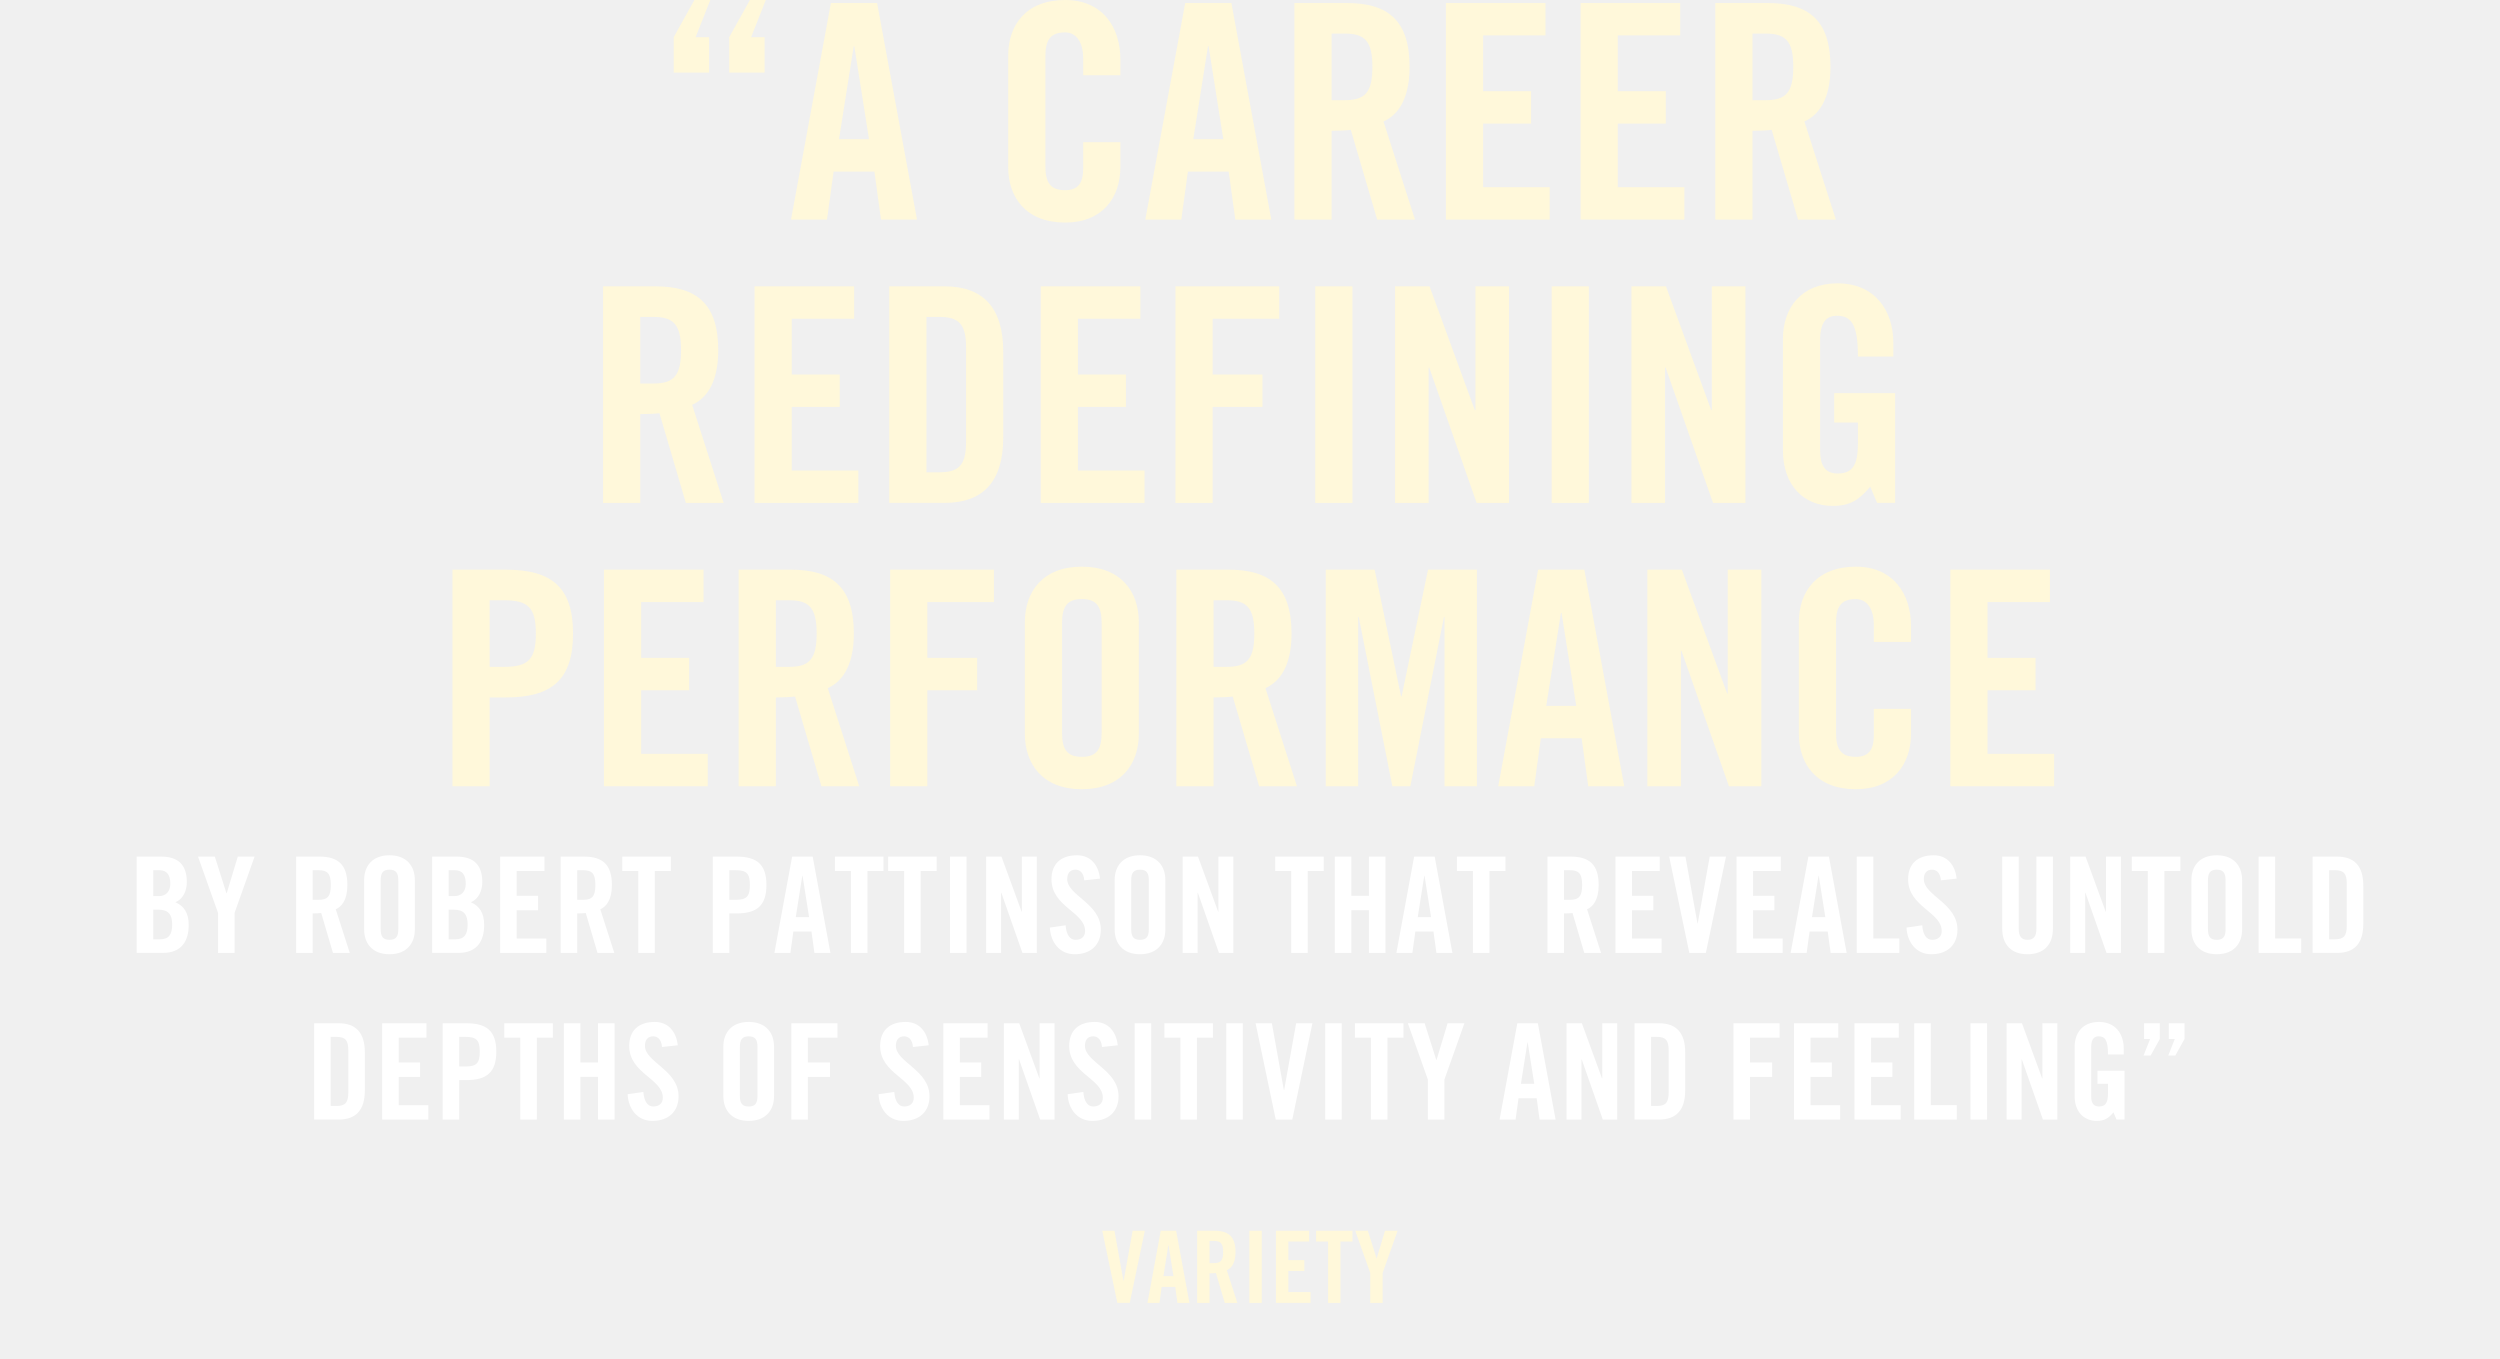
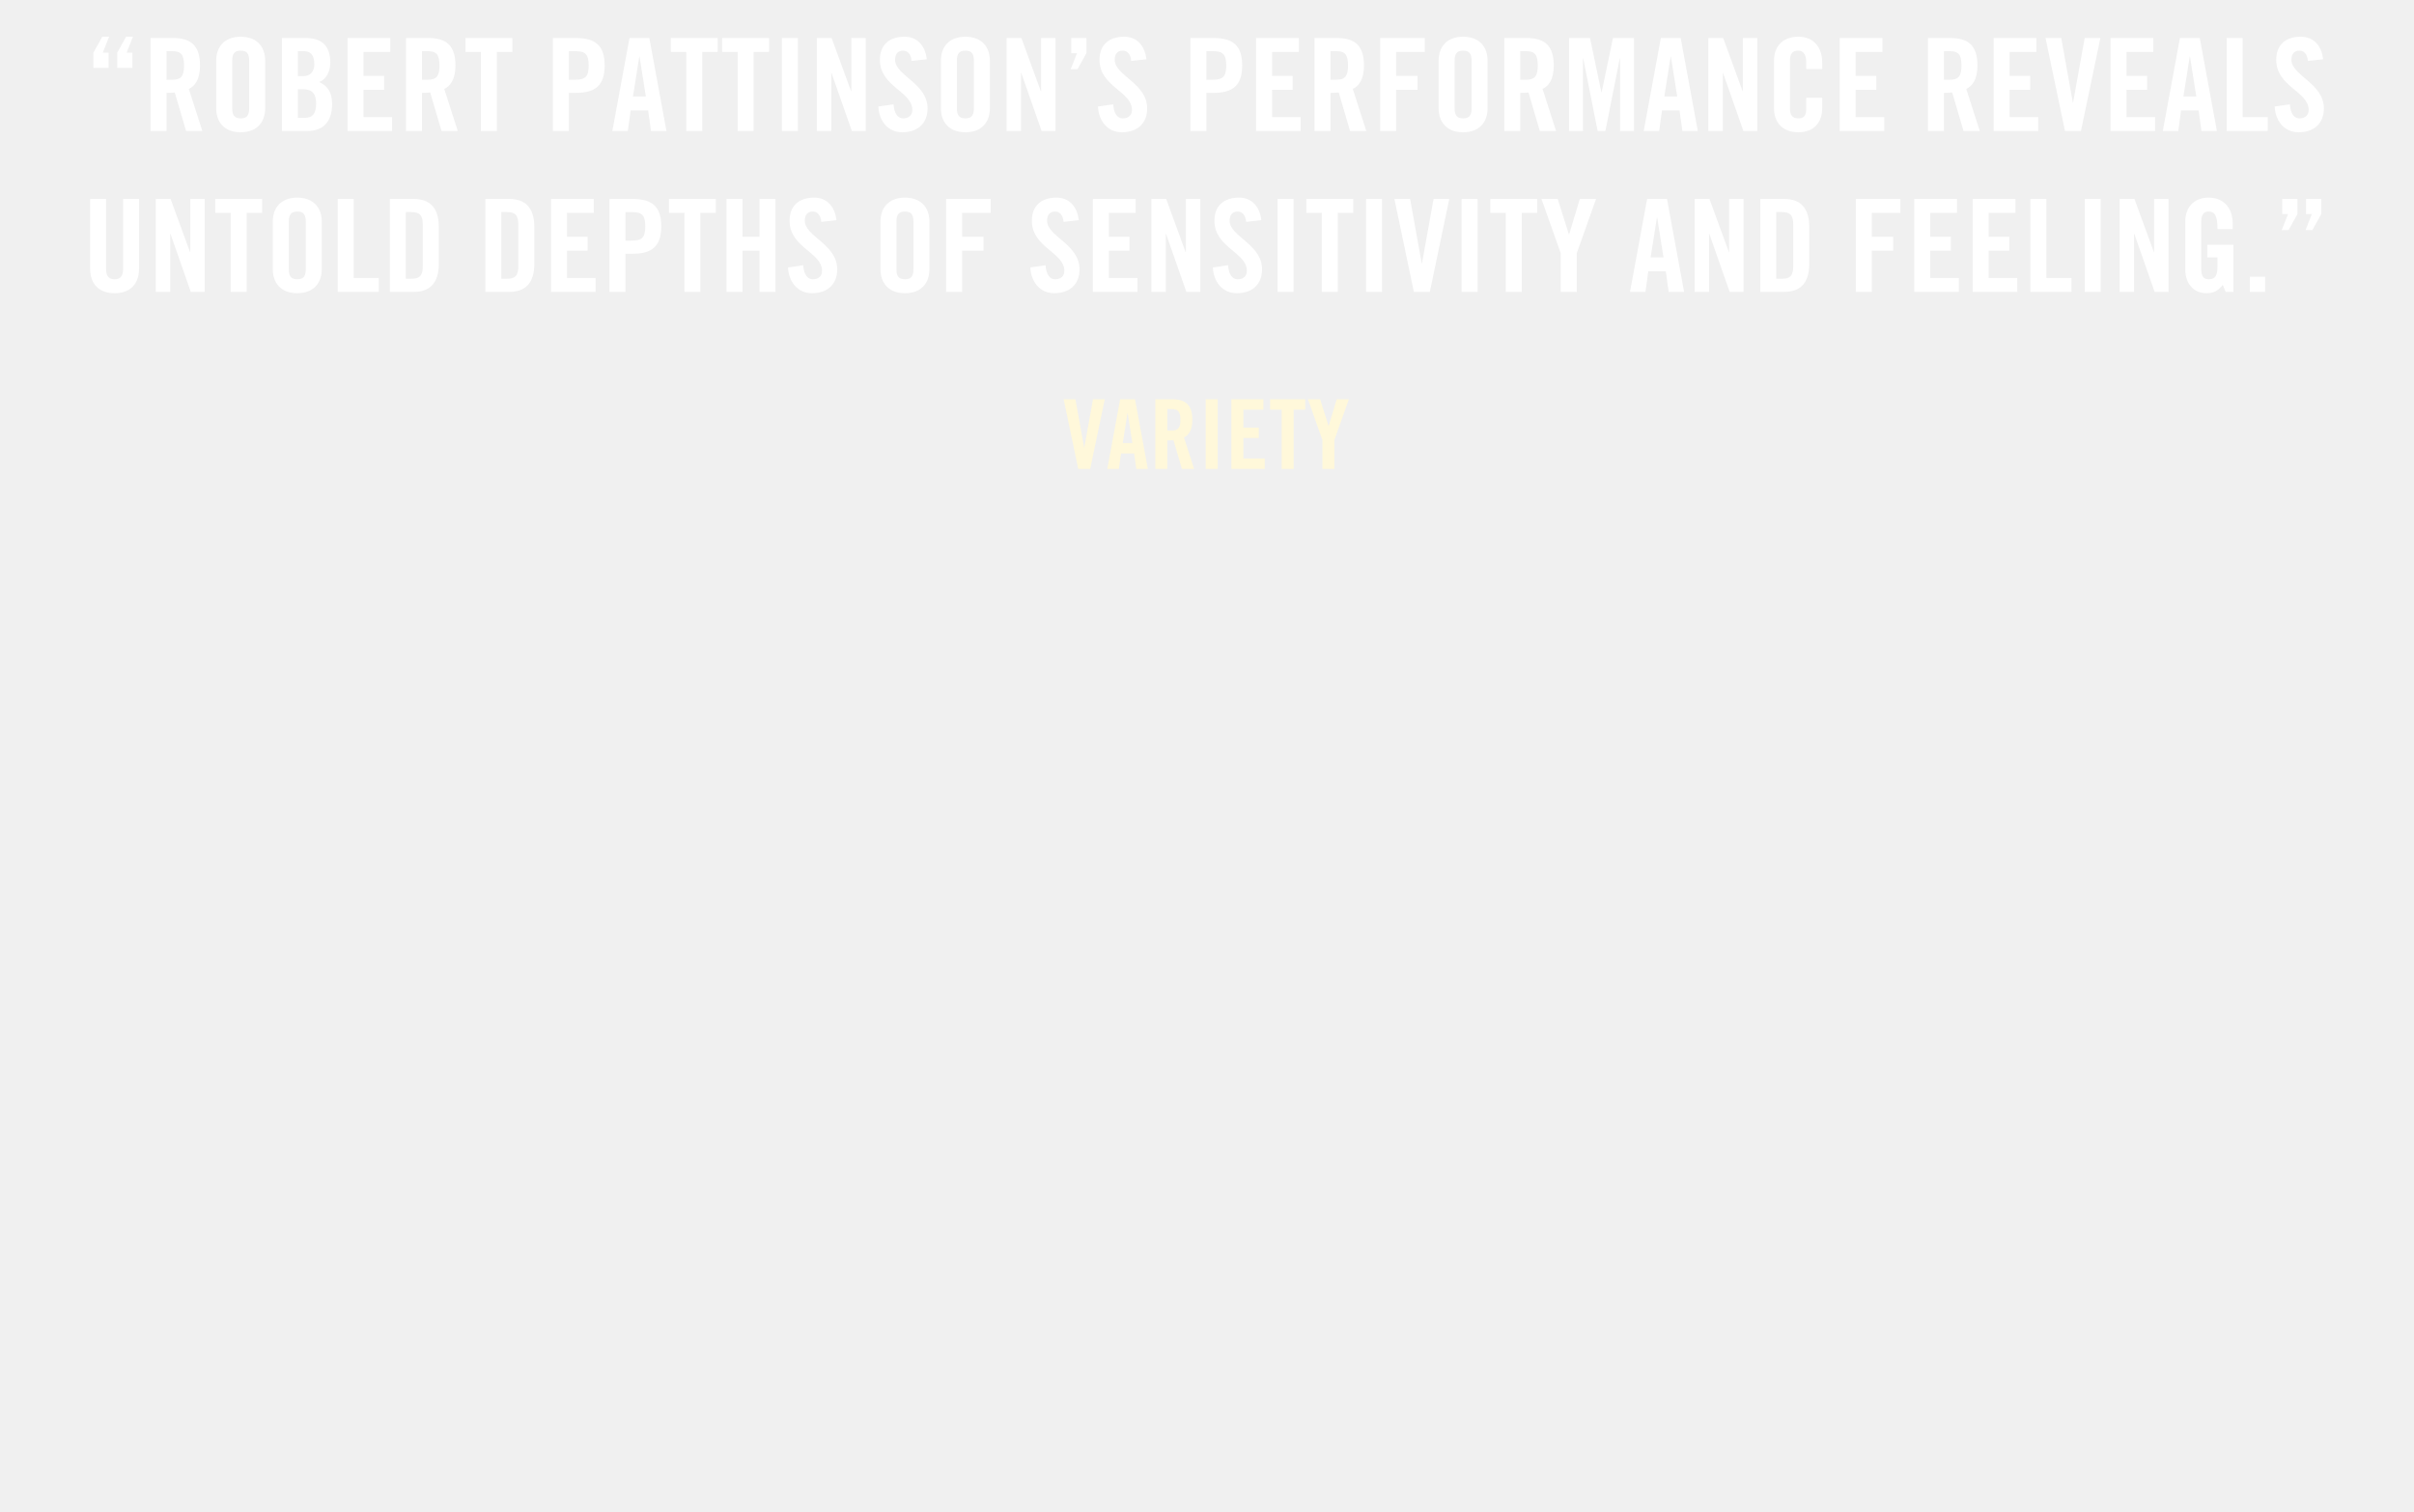
- <svg xmlns="http://www.w3.org/2000/svg" version="1.1" x="0px" y="0px" viewBox="0 0 300 163.012" style="enable-background:new 0 0 300 163.012;" xml:space="preserve">
+ <svg xmlns="http://www.w3.org/2000/svg" version="1.1" x="0px" y="0px" viewBox="0 0 300 187.812" style="enable-background:new 0 0 300 187.812;" xml:space="preserve">
  <g id="Layer_1">
    <g>
-       <path style="fill:#FFF8DA;" d="M80.845,4.463L83.329,0h1.908l-1.764,4.463h1.62v4.248h-4.248V4.463z M87.505,4.463L89.989,0h1.908    l-1.764,4.463h1.62v4.248h-4.248V4.463z" />
-       <path style="fill:#FFF8DA;" d="M99.241,26.349h-4.319L99.709,0.36h5.543l4.787,25.989h-4.319l-0.792-5.759h-4.895L99.241,26.349z     M100.681,16.702h3.6l-1.764-11.158h-0.072L100.681,16.702z" />
-       <path style="fill:#FFF8DA;" d="M129.983,9.035V7.019c0-2.196-1.008-3.131-2.16-3.131c-1.8,0-2.376,0.936-2.376,2.879v13.174    c0,1.944,0.576,2.88,2.376,2.88c1.62,0,2.16-0.936,2.16-2.628v-3.131h4.463v2.987c0,3.672-2.16,6.659-6.623,6.659    c-4.68,0-6.839-2.987-6.839-6.659V6.659c0-3.671,2.16-6.659,6.839-6.659c4.463,0,6.623,3.24,6.623,7.127v1.908H129.983z" />
-       <path style="fill:#FFF8DA;" d="M141.756,26.349h-4.319l4.787-25.989h5.543l4.788,25.989h-4.32l-0.792-5.759h-4.895L141.756,26.349    z M143.196,16.702h3.599l-1.764-11.158h-0.072L143.196,16.702z" />
-       <path style="fill:#FFF8DA;" d="M159.791,26.349h-4.463V0.36h6.263c5.003,0,7.559,2.124,7.559,7.667    c0,4.176-1.62,5.867-3.131,6.551l3.779,11.771h-4.536l-3.167-10.763c-0.576,0.072-1.512,0.108-2.304,0.108V26.349z     M159.791,12.022h1.584c2.412,0,3.312-0.9,3.312-3.996s-0.9-3.996-3.312-3.996h-1.584V12.022z" />
-       <path style="fill:#FFF8DA;" d="M173.508,26.349V0.36h11.951v3.888h-7.487v6.695h5.759v3.888h-5.759v7.631h7.991v3.888H173.508z" />
-       <path style="fill:#FFF8DA;" d="M189.671,26.349V0.36h11.951v3.888h-7.487v6.695h5.759v3.888h-5.759v7.631h7.991v3.888H189.671z" />
-       <path style="fill:#FFF8DA;" d="M210.298,26.349h-4.463V0.36h6.263c5.003,0,7.559,2.124,7.559,7.667    c0,4.176-1.62,5.867-3.131,6.551l3.779,11.771h-4.536l-3.167-10.763c-0.576,0.072-1.512,0.108-2.304,0.108V26.349z     M210.298,12.022h1.584c2.412,0,3.312-0.9,3.312-3.996s-0.9-3.996-3.312-3.996h-1.584V12.022z" />
-       <path style="fill:#FFF8DA;" d="M76.83,60.349h-4.463V34.36h6.263c5.003,0,7.559,2.124,7.559,7.667c0,4.176-1.62,5.867-3.131,6.551    l3.779,11.771h-4.535l-3.168-10.763c-0.576,0.072-1.512,0.108-2.304,0.108V60.349z M76.83,46.022h1.584    c2.412,0,3.312-0.9,3.312-3.996s-0.9-3.996-3.312-3.996H76.83V46.022z" />
-       <path style="fill:#FFF8DA;" d="M90.547,60.349V34.36h11.951v3.888H95.01v6.695h5.759v3.888H95.01v7.631h7.991v3.888H90.547z" />
-       <path style="fill:#FFF8DA;" d="M106.71,34.36h6.623c4.607,0,7.055,2.52,7.055,7.847v10.294c0,5.328-2.448,7.847-7.055,7.847    h-6.623V34.36z M111.174,56.677h1.548c2.376,0,3.204-0.9,3.204-3.636V41.667c0-2.736-0.828-3.636-3.204-3.636h-1.548V56.677z" />
-       <path style="fill:#FFF8DA;" d="M124.89,60.349V34.36h11.951v3.888h-7.487v6.695h5.759v3.888h-5.759v7.631h7.991v3.888H124.89z" />
-       <path style="fill:#FFF8DA;" d="M141.054,60.349V34.36h12.455v3.888h-7.991v6.695h5.976v3.888h-5.976v11.519H141.054z" />
-       <path style="fill:#FFF8DA;" d="M157.829,60.349V34.36h4.463v25.989H157.829z" />
-       <path style="fill:#FFF8DA;" d="M167.405,60.349V34.36h4.14l5.435,14.866h0.072V34.36h4.031v25.989h-3.887l-5.688-16.234h-0.072    v16.234H167.405z" />
-       <path style="fill:#FFF8DA;" d="M186.197,60.349V34.36h4.463v25.989H186.197z" />
-       <path style="fill:#FFF8DA;" d="M195.773,60.349V34.36h4.14l5.435,14.866h0.072V34.36h4.031v25.989h-3.887l-5.688-16.234h-0.072    v16.234H195.773z" />
-       <path style="fill:#FFF8DA;" d="M220.108,47.174h7.307v13.174h-2.16l-0.828-1.944c-1.332,1.584-2.412,2.304-4.5,2.304    c-3.527,0-5.975-2.52-5.975-6.659v-13.39c0-3.671,2.16-6.659,6.551-6.659c4.463,0,6.695,3.24,6.695,7.127v1.656h-4.248    c0-3.887-0.792-4.895-2.556-4.895c-1.08,0-1.98,0.647-1.98,2.843v13.354c0,1.656,0.54,2.736,2.088,2.736    c1.8,0,2.448-1.008,2.448-3.6v-2.52h-2.844V47.174z" />
-       <path style="fill:#FFF8DA;" d="M54.295,94.349V68.36h6.407c5.507,0,8.063,2.124,8.063,7.667s-2.556,7.667-8.063,7.667h-1.944    v10.655H54.295z M58.759,80.022h1.728c2.916,0,3.815-0.9,3.815-3.996s-0.9-3.996-3.815-3.996h-1.728V80.022z" />
-       <path style="fill:#FFF8DA;" d="M72.475,94.349V68.36h11.951v3.888h-7.487v6.695h5.759v3.888h-5.759v7.631h7.991v3.888H72.475z" />
-       <path style="fill:#FFF8DA;" d="M93.102,94.349h-4.463V68.36h6.263c5.003,0,7.559,2.124,7.559,7.667    c0,4.176-1.62,5.867-3.131,6.551l3.779,11.771h-4.535l-3.168-10.763c-0.576,0.072-1.512,0.108-2.304,0.108V94.349z M93.102,80.022    h1.584c2.412,0,3.312-0.9,3.312-3.996s-0.9-3.996-3.312-3.996h-1.584V80.022z" />
-       <path style="fill:#FFF8DA;" d="M106.819,94.349V68.36h12.455v3.888h-7.991v6.695h5.976v3.888h-5.976v11.519H106.819z" />
-       <path style="fill:#FFF8DA;" d="M122.982,74.659c0-3.671,2.16-6.659,6.839-6.659c4.679,0,6.839,2.988,6.839,6.659v13.39    c0,3.672-2.16,6.659-6.839,6.659c-4.68,0-6.839-2.987-6.839-6.659V74.659z M127.446,87.941c0,1.944,0.576,2.88,2.376,2.88    s2.375-0.936,2.375-2.88V74.767c0-1.944-0.576-2.879-2.375-2.879s-2.376,0.936-2.376,2.879V87.941z" />
-       <path style="fill:#FFF8DA;" d="M145.625,94.349h-4.463V68.36h6.263c5.003,0,7.559,2.124,7.559,7.667    c0,4.176-1.62,5.867-3.131,6.551l3.779,11.771h-4.535l-3.168-10.763c-0.576,0.072-1.512,0.108-2.304,0.108V94.349z     M145.625,80.022h1.584c2.412,0,3.312-0.9,3.312-3.996s-0.9-3.996-3.312-3.996h-1.584V80.022z" />
-       <path style="fill:#FFF8DA;" d="M177.232,68.36v25.989h-3.887V74.047h-0.072l-4.031,20.301h-2.16l-4.032-20.301h-0.072v20.301    h-3.888V68.36h5.867l3.168,15.19h0.072l3.167-15.19H177.232z" />
-       <path style="fill:#FFF8DA;" d="M184.109,94.349h-4.319l4.787-25.989h5.543l4.787,25.989h-4.319l-0.792-5.759h-4.895    L184.109,94.349z M185.549,84.702h3.6l-1.764-11.158h-0.072L185.549,84.702z" />
-       <path style="fill:#FFF8DA;" d="M197.681,94.349V68.36h4.14l5.435,14.866h0.072V68.36h4.031v25.989h-3.887l-5.688-16.234h-0.072    v16.234H197.681z" />
-       <path style="fill:#FFF8DA;" d="M224.86,77.035v-2.016c0-2.196-1.008-3.131-2.16-3.131c-1.8,0-2.376,0.936-2.376,2.879v13.174    c0,1.944,0.576,2.88,2.376,2.88c1.62,0,2.16-0.936,2.16-2.628v-3.131h4.463v2.987c0,3.672-2.16,6.659-6.623,6.659    c-4.68,0-6.839-2.987-6.839-6.659v-13.39c0-3.671,2.16-6.659,6.839-6.659c4.463,0,6.623,3.24,6.623,7.127v1.908H224.86z" />
-       <path style="fill:#FFF8DA;" d="M234.041,94.349V68.36h11.951v3.888h-7.487v6.695h5.759v3.888h-5.759v7.631h7.991v3.888H234.041z" />
-       <path style="fill:#FFFFFF;" d="M16.403,102.792h2.945c2.129,0,3.073,1.088,3.073,3.057c0,0.993-0.417,2.033-1.377,2.417    c1.009,0.448,1.601,1.249,1.601,2.737c0,1.905-0.849,3.345-3.105,3.345h-3.137V102.792z M18.388,107.53h0.72    c0.752,0,1.329-0.512,1.329-1.473c0-1.072-0.417-1.632-1.297-1.632h-0.752V107.53z M18.388,112.716h0.832    c1.057,0,1.441-0.608,1.441-1.776c0-1.185-0.448-1.777-1.633-1.777h-0.64V112.716z" />
-       <path style="fill:#FFFFFF;" d="M28.149,114.349h-1.985v-4.802l-2.401-6.755h2.017l1.393,4.402h0.032l1.329-4.402h2.017    l-2.401,6.755V114.349z" />
-       <path style="fill:#FFFFFF;" d="M37.523,114.349h-1.985v-11.557h2.785c2.225,0,3.361,0.944,3.361,3.409    c0,1.857-0.72,2.609-1.393,2.914l1.681,5.234h-2.017l-1.409-4.786c-0.256,0.032-0.672,0.048-1.024,0.048V114.349z M37.523,107.978    h0.704c1.072,0,1.473-0.4,1.473-1.777c0-1.376-0.4-1.776-1.473-1.776h-0.704V107.978z" />
-       <path style="fill:#FFFFFF;" d="M43.698,105.593c0-1.633,0.96-2.961,3.041-2.961c2.081,0,3.042,1.329,3.042,2.961v5.954    c0,1.633-0.96,2.961-3.042,2.961c-2.081,0-3.041-1.329-3.041-2.961V105.593z M45.683,111.5c0,0.864,0.256,1.28,1.056,1.28    s1.057-0.416,1.057-1.28v-5.858c0-0.864-0.256-1.281-1.057-1.281s-1.056,0.417-1.056,1.281V111.5z" />
-       <path style="fill:#FFFFFF;" d="M51.858,102.792h2.945c2.129,0,3.073,1.088,3.073,3.057c0,0.993-0.417,2.033-1.377,2.417    c1.009,0.448,1.601,1.249,1.601,2.737c0,1.905-0.849,3.345-3.105,3.345h-3.137V102.792z M53.843,107.53h0.72    c0.752,0,1.329-0.512,1.329-1.473c0-1.072-0.417-1.632-1.297-1.632h-0.752V107.53z M53.843,112.716h0.832    c1.057,0,1.441-0.608,1.441-1.776c0-1.185-0.448-1.777-1.633-1.777h-0.64V112.716z" />
-       <path style="fill:#FFFFFF;" d="M60.018,114.349v-11.557h5.314v1.729h-3.329v2.978h2.561v1.729h-2.561v3.394h3.553v1.729H60.018z" />
-       <path style="fill:#FFFFFF;" d="M69.267,114.349h-1.985v-11.557h2.785c2.225,0,3.361,0.944,3.361,3.409    c0,1.857-0.72,2.609-1.393,2.914l1.681,5.234h-2.017l-1.408-4.786c-0.256,0.032-0.672,0.048-1.024,0.048V114.349z M69.267,107.978    h0.704c1.072,0,1.473-0.4,1.473-1.777c0-1.376-0.4-1.776-1.473-1.776h-0.704V107.978z" />
-       <path style="fill:#FFFFFF;" d="M76.594,104.521h-1.921v-1.729H80.5v1.729h-1.921v9.828h-1.985V104.521z" />
-       <path style="fill:#FFFFFF;" d="M85.537,114.349v-11.557h2.849c2.449,0,3.585,0.944,3.585,3.409c0,2.465-1.137,3.41-3.585,3.41    h-0.864v4.738H85.537z M87.522,107.978h0.768c1.297,0,1.697-0.4,1.697-1.777c0-1.376-0.4-1.776-1.697-1.776h-0.768V107.978z" />
-       <path style="fill:#FFFFFF;" d="M94.849,114.349h-1.921l2.129-11.557h2.465l2.129,11.557h-1.921l-0.352-2.561h-2.177    L94.849,114.349z M95.49,110.059h1.601l-0.784-4.962h-0.032L95.49,110.059z" />
-       <path style="fill:#FFFFFF;" d="M102.113,104.521h-1.921v-1.729h5.827v1.729h-1.921v9.828h-1.985V104.521z" />
-       <path style="fill:#FFFFFF;" d="M108.497,104.521h-1.921v-1.729h5.827v1.729h-1.921v9.828h-1.985V104.521z" />
-       <path style="fill:#FFFFFF;" d="M114,114.349v-11.557h1.985v11.557H114z" />
-       <path style="fill:#FFFFFF;" d="M118.336,114.349v-11.557h1.841l2.417,6.611h0.032v-6.611h1.793v11.557h-1.729l-2.529-7.219h-0.032    v7.219H118.336z" />
-       <path style="fill:#FFFFFF;" d="M130.114,105.641c-0.08-0.992-0.608-1.281-1.056-1.281c-0.64,0-0.993,0.417-0.993,1.137    c0,1.969,4.034,2.913,4.034,6.05c0,1.905-1.28,2.961-3.137,2.961c-1.841,0-2.897-1.473-2.977-3.201l1.889-0.272    c0.08,1.168,0.544,1.745,1.185,1.745c0.688,0,1.152-0.368,1.152-1.056c0-2.289-4.034-2.897-4.034-6.21    c0-1.841,1.121-2.881,3.073-2.881c1.617,0,2.577,1.168,2.753,2.801L130.114,105.641z" />
-       <path style="fill:#FFFFFF;" d="M133.76,105.593c0-1.633,0.96-2.961,3.041-2.961c2.081,0,3.042,1.329,3.042,2.961v5.954    c0,1.633-0.96,2.961-3.042,2.961c-2.081,0-3.041-1.329-3.041-2.961V105.593z M135.745,111.5c0,0.864,0.256,1.28,1.056,1.28    s1.057-0.416,1.057-1.28v-5.858c0-0.864-0.256-1.281-1.057-1.281s-1.056,0.417-1.056,1.281V111.5z" />
-       <path style="fill:#FFFFFF;" d="M141.92,114.349v-11.557h1.841l2.417,6.611h0.032v-6.611h1.793v11.557h-1.729l-2.529-7.219h-0.032    v7.219H141.92z" />
-       <path style="fill:#FFFFFF;" d="M154.944,104.521h-1.921v-1.729h5.827v1.729h-1.921v9.828h-1.985V104.521z" />
-       <path style="fill:#FFFFFF;" d="M160.175,114.349v-11.557h1.985v4.706h2.113v-4.706h1.985v11.557h-1.985v-5.122h-2.113v5.122    H160.175z" />
-       <path style="fill:#FFFFFF;" d="M169.488,114.349h-1.921l2.129-11.557h2.465l2.128,11.557h-1.92l-0.352-2.561h-2.177    L169.488,114.349z M170.128,110.059h1.601l-0.785-4.962h-0.032L170.128,110.059z" />
-       <path style="fill:#FFFFFF;" d="M176.751,104.521h-1.921v-1.729h5.827v1.729h-1.921v9.828h-1.985V104.521z" />
-       <path style="fill:#FFFFFF;" d="M187.679,114.349h-1.985v-11.557h2.785c2.225,0,3.361,0.944,3.361,3.409    c0,1.857-0.72,2.609-1.393,2.914l1.681,5.234h-2.017l-1.408-4.786c-0.256,0.032-0.672,0.048-1.024,0.048V114.349z     M187.679,107.978h0.704c1.072,0,1.473-0.4,1.473-1.777c0-1.376-0.4-1.776-1.473-1.776h-0.704V107.978z" />
-       <path style="fill:#FFFFFF;" d="M193.854,114.349v-11.557h5.314v1.729h-3.329v2.978h2.561v1.729h-2.561v3.394h3.553v1.729H193.854z    " />
-       <path style="fill:#FFFFFF;" d="M205.167,102.792h1.953l-2.417,11.557h-1.985l-2.417-11.557h1.953l1.441,8.019h0.032    L205.167,102.792z" />
-       <path style="fill:#FFFFFF;" d="M208.381,114.349v-11.557h5.314v1.729h-3.329v2.978h2.561v1.729h-2.561v3.394h3.553v1.729H208.381z    " />
-       <path style="fill:#FFFFFF;" d="M216.797,114.349h-1.921l2.129-11.557h2.465l2.128,11.557h-1.92l-0.352-2.561h-2.177    L216.797,114.349z M217.437,110.059h1.601l-0.785-4.962h-0.032L217.437,110.059z" />
-       <path style="fill:#FFFFFF;" d="M222.812,114.349v-11.557h1.985v9.828h3.121v1.729H222.812z" />
-       <path style="fill:#FFFFFF;" d="M232.909,105.641c-0.08-0.992-0.608-1.281-1.056-1.281c-0.64,0-0.993,0.417-0.993,1.137    c0,1.969,4.034,2.913,4.034,6.05c0,1.905-1.28,2.961-3.137,2.961c-1.841,0-2.897-1.473-2.977-3.201l1.889-0.272    c0.08,1.168,0.544,1.745,1.185,1.745c0.688,0,1.152-0.368,1.152-1.056c0-2.289-4.034-2.897-4.034-6.21    c0-1.841,1.121-2.881,3.073-2.881c1.617,0,2.577,1.168,2.753,2.801L232.909,105.641z" />
-       <path style="fill:#FFFFFF;" d="M240.267,102.792h1.985v8.724c0,0.848,0.336,1.264,1.056,1.264s1.057-0.416,1.057-1.264v-8.724    h1.985v8.644c0,1.985-1.153,3.073-3.042,3.073s-3.041-1.088-3.041-3.073V102.792z" />
-       <path style="fill:#FFFFFF;" d="M248.427,114.349v-11.557h1.841l2.417,6.611h0.032v-6.611h1.793v11.557h-1.729l-2.529-7.219h-0.032    v7.219H248.427z" />
-       <path style="fill:#FFFFFF;" d="M257.74,104.521h-1.921v-1.729h5.827v1.729h-1.921v9.828h-1.985V104.521z" />
-       <path style="fill:#FFFFFF;" d="M262.97,105.593c0-1.633,0.96-2.961,3.041-2.961c2.081,0,3.042,1.329,3.042,2.961v5.954    c0,1.633-0.96,2.961-3.042,2.961c-2.081,0-3.041-1.329-3.041-2.961V105.593z M264.955,111.5c0,0.864,0.256,1.28,1.056,1.28    s1.057-0.416,1.057-1.28v-5.858c0-0.864-0.256-1.281-1.057-1.281s-1.056,0.417-1.056,1.281V111.5z" />
-       <path style="fill:#FFFFFF;" d="M271.034,114.349v-11.557h1.985v9.828h3.121v1.729H271.034z" />
-       <path style="fill:#FFFFFF;" d="M277.514,102.792h2.945c2.049,0,3.137,1.121,3.137,3.489v4.578c0,2.369-1.088,3.489-3.137,3.489    h-2.945V102.792z M279.499,112.716h0.688c1.057,0,1.425-0.4,1.425-1.617v-5.058c0-1.217-0.368-1.617-1.425-1.617h-0.688V112.716z" />
-       <path style="fill:#FFFFFF;" d="M37.699,122.792h2.945c2.049,0,3.137,1.121,3.137,3.489v4.578c0,2.369-1.088,3.489-3.137,3.489    h-2.945V122.792z M39.684,132.716h0.688c1.057,0,1.425-0.4,1.425-1.617v-5.058c0-1.217-0.368-1.617-1.425-1.617h-0.688V132.716z" />
-       <path style="fill:#FFFFFF;" d="M45.859,134.349v-11.557h5.314v1.729h-3.329v2.978h2.561v1.729h-2.561v3.394h3.553v1.729H45.859z" />
-       <path style="fill:#FFFFFF;" d="M53.122,134.349v-11.557h2.849c2.449,0,3.585,0.944,3.585,3.409c0,2.465-1.137,3.41-3.585,3.41    h-0.864v4.738H53.122z M55.107,127.978h0.768c1.297,0,1.697-0.4,1.697-1.777c0-1.376-0.4-1.776-1.697-1.776h-0.768V127.978z" />
-       <path style="fill:#FFFFFF;" d="M62.435,124.521h-1.921v-1.729h5.827v1.729H64.42v9.828h-1.985V124.521z" />
-       <path style="fill:#FFFFFF;" d="M67.666,134.349v-11.557h1.985v4.706h2.113v-4.706h1.985v11.557h-1.985v-5.122h-2.113v5.122H67.666    z" />
-       <path style="fill:#FFFFFF;" d="M79.443,125.641c-0.08-0.992-0.608-1.281-1.056-1.281c-0.64,0-0.993,0.417-0.993,1.137    c0,1.969,4.034,2.913,4.034,6.05c0,1.905-1.28,2.961-3.137,2.961c-1.841,0-2.897-1.473-2.977-3.201l1.889-0.272    c0.08,1.168,0.544,1.745,1.185,1.745c0.688,0,1.152-0.368,1.152-1.056c0-2.289-4.034-2.897-4.034-6.21    c0-1.841,1.121-2.881,3.073-2.881c1.617,0,2.577,1.168,2.753,2.801L79.443,125.641z" />
-       <path style="fill:#FFFFFF;" d="M86.802,125.593c0-1.633,0.96-2.961,3.041-2.961c2.081,0,3.042,1.329,3.042,2.961v5.954    c0,1.633-0.96,2.961-3.042,2.961c-2.081,0-3.041-1.329-3.041-2.961V125.593z M88.786,131.5c0,0.864,0.256,1.28,1.056,1.28    s1.057-0.416,1.057-1.28v-5.858c0-0.864-0.256-1.281-1.057-1.281s-1.056,0.417-1.056,1.281V131.5z" />
-       <path style="fill:#FFFFFF;" d="M94.961,134.349v-11.557h5.538v1.729h-3.553v2.978h2.657v1.729h-2.657v5.122H94.961z" />
-       <path style="fill:#FFFFFF;" d="M109.554,125.641c-0.08-0.992-0.608-1.281-1.056-1.281c-0.64,0-0.993,0.417-0.993,1.137    c0,1.969,4.034,2.913,4.034,6.05c0,1.905-1.28,2.961-3.137,2.961c-1.841,0-2.897-1.473-2.977-3.201l1.889-0.272    c0.08,1.168,0.544,1.745,1.185,1.745c0.688,0,1.152-0.368,1.152-1.056c0-2.289-4.034-2.897-4.034-6.21    c0-1.841,1.121-2.881,3.073-2.881c1.617,0,2.577,1.168,2.753,2.801L109.554,125.641z" />
-       <path style="fill:#FFFFFF;" d="M113.2,134.349v-11.557h5.314v1.729h-3.329v2.978h2.561v1.729h-2.561v3.394h3.553v1.729H113.2z" />
-       <path style="fill:#FFFFFF;" d="M120.464,134.349v-11.557h1.841l2.417,6.611h0.032v-6.611h1.793v11.557h-1.729l-2.529-7.219h-0.032    v7.219H120.464z" />
-       <path style="fill:#FFFFFF;" d="M132.241,125.641c-0.08-0.992-0.608-1.281-1.056-1.281c-0.64,0-0.993,0.417-0.993,1.137    c0,1.969,4.034,2.913,4.034,6.05c0,1.905-1.28,2.961-3.137,2.961c-1.841,0-2.897-1.473-2.977-3.201l1.889-0.272    c0.08,1.168,0.544,1.745,1.185,1.745c0.688,0,1.152-0.368,1.152-1.056c0-2.289-4.034-2.897-4.034-6.21    c0-1.841,1.121-2.881,3.073-2.881c1.617,0,2.577,1.168,2.753,2.801L132.241,125.641z" />
-       <path style="fill:#FFFFFF;" d="M136.159,134.349v-11.557h1.985v11.557H136.159z" />
-       <path style="fill:#FFFFFF;" d="M141.648,124.521h-1.921v-1.729h5.827v1.729h-1.921v9.828h-1.985V124.521z" />
-       <path style="fill:#FFFFFF;" d="M147.151,134.349v-11.557h1.985v11.557H147.151z" />
-       <path style="fill:#FFFFFF;" d="M155.537,122.792h1.953l-2.417,11.557h-1.985l-2.417-11.557h1.953l1.441,8.019h0.032    L155.537,122.792z" />
-       <path style="fill:#FFFFFF;" d="M159.023,134.349v-11.557h1.985v11.557H159.023z" />
-       <path style="fill:#FFFFFF;" d="M164.511,124.521h-1.921v-1.729h5.827v1.729h-1.921v9.828h-1.985V124.521z" />
-       <path style="fill:#FFFFFF;" d="M173.328,134.349h-1.985v-4.802l-2.401-6.755h2.017l1.393,4.402h0.032l1.329-4.402h2.017    l-2.401,6.755V134.349z" />
-       <path style="fill:#FFFFFF;" d="M181.87,134.349h-1.921l2.129-11.557h2.465l2.128,11.557h-1.92l-0.352-2.561h-2.177L181.87,134.349    z M182.51,130.059h1.601l-0.785-4.962h-0.032L182.51,130.059z" />
-       <path style="fill:#FFFFFF;" d="M187.982,134.349v-11.557h1.841l2.417,6.611h0.032v-6.611h1.793v11.557h-1.729l-2.529-7.219h-0.032    v7.219H187.982z" />
-       <path style="fill:#FFFFFF;" d="M196.141,122.792h2.945c2.049,0,3.137,1.121,3.137,3.489v4.578c0,2.369-1.088,3.489-3.137,3.489    h-2.945V122.792z M198.126,132.716h0.688c1.057,0,1.425-0.4,1.425-1.617v-5.058c0-1.217-0.368-1.617-1.425-1.617h-0.688V132.716z" />
-       <path style="fill:#FFFFFF;" d="M208.013,134.349v-11.557h5.538v1.729h-3.553v2.978h2.657v1.729h-2.657v5.122H208.013z" />
-       <path style="fill:#FFFFFF;" d="M215.277,134.349v-11.557h5.314v1.729h-3.329v2.978h2.561v1.729h-2.561v3.394h3.553v1.729H215.277z    " />
-       <path style="fill:#FFFFFF;" d="M222.54,134.349v-11.557h5.314v1.729h-3.329v2.978h2.561v1.729h-2.561v3.394h3.553v1.729H222.54z" />
-       <path style="fill:#FFFFFF;" d="M229.708,134.349v-11.557h1.985v9.828h3.121v1.729H229.708z" />
-       <path style="fill:#FFFFFF;" d="M236.459,134.349v-11.557h1.985v11.557H236.459z" />
-       <path style="fill:#FFFFFF;" d="M240.796,134.349v-11.557h1.841l2.417,6.611h0.032v-6.611h1.793v11.557h-1.729l-2.529-7.219h-0.032    v7.219H240.796z" />
-       <path style="fill:#FFFFFF;" d="M251.693,128.49h3.25v5.858h-0.96l-0.368-0.864c-0.592,0.704-1.072,1.024-2,1.024    c-1.569,0-2.657-1.121-2.657-2.961v-5.954c0-1.633,0.96-2.961,2.913-2.961c1.985,0,2.977,1.44,2.977,3.169v0.736h-1.889    c0-1.729-0.352-2.177-1.136-2.177c-0.48,0-0.88,0.289-0.88,1.265v5.938c0,0.736,0.24,1.216,0.928,1.216    c0.8,0,1.088-0.448,1.088-1.601v-1.12h-1.265V128.49z" />
-       <path style="fill:#FFFFFF;" d="M259.18,124.681l-1.104,1.985h-0.849l0.785-1.985h-0.721v-1.889h1.889V124.681z M262.141,124.681    l-1.104,1.985h-0.848l0.784-1.985h-0.72v-1.889h1.889V124.681z" />
-       <path style="fill:#FFF8DA;" d="M135.917,147.689h1.463l-1.811,8.659h-1.487l-1.811-8.659h1.463l1.079,6.009h0.024L135.917,147.689    z" />
-       <path style="fill:#FFF8DA;" d="M139.134,156.349h-1.439l1.595-8.659h1.847l1.595,8.659h-1.439l-0.264-1.919h-1.631    L139.134,156.349z M139.614,153.134h1.199l-0.588-3.718h-0.024L139.614,153.134z" />
-       <path style="fill:#FFF8DA;" d="M145.145,156.349h-1.487v-8.659h2.087c1.667,0,2.519,0.708,2.519,2.555    c0,1.391-0.54,1.955-1.043,2.183l1.259,3.922h-1.511l-1.056-3.586c-0.191,0.024-0.503,0.036-0.768,0.036V156.349z     M145.145,151.575h0.528c0.804,0,1.104-0.3,1.104-1.331c0-1.032-0.3-1.332-1.104-1.332h-0.528V151.575z" />
-       <path style="fill:#FFF8DA;" d="M149.922,156.349v-8.659h1.487v8.659H149.922z" />
-       <path style="fill:#FFF8DA;" d="M153.114,156.349v-8.659h3.982v1.295h-2.495v2.23h1.919v1.295h-1.919v2.542h2.663v1.295H153.114z" />
-       <path style="fill:#FFF8DA;" d="M159.365,148.985h-1.439v-1.295h4.366v1.295h-1.439v7.364h-1.487V148.985z" />
-       <path style="fill:#FFF8DA;" d="M165.916,156.349h-1.487v-3.598l-1.799-5.061h1.511l1.043,3.298h0.024l0.995-3.298h1.511    l-1.799,5.061V156.349z" />
+       <path style="fill:#FFFFFF;" d="M11.607,6.548l1.104-1.985h0.848l-0.784,1.985h0.721v1.889h-1.889V6.548z M14.568,6.548    l1.104-1.985h0.849l-0.785,1.985h0.721v1.889h-1.889V6.548z" />
+       <path style="fill:#FFFFFF;" d="M20.695,16.28h-1.984V4.724h2.785c2.225,0,3.361,0.944,3.361,3.409    c0,1.857-0.721,2.609-1.393,2.914l1.681,5.234h-2.018l-1.408-4.786c-0.256,0.032-0.672,0.048-1.024,0.048V16.28z M20.695,9.91    h0.704c1.072,0,1.473-0.4,1.473-1.777c0-1.376-0.4-1.776-1.473-1.776h-0.704V9.91z" />
+       <path style="fill:#FFFFFF;" d="M26.87,7.525c0-1.633,0.961-2.961,3.041-2.961c2.081,0,3.042,1.329,3.042,2.961v5.954    c0,1.633-0.961,2.961-3.042,2.961c-2.08,0-3.041-1.329-3.041-2.961V7.525z M28.855,13.431c0,0.864,0.256,1.28,1.056,1.28    c0.801,0,1.057-0.416,1.057-1.28V7.573c0-0.864-0.256-1.281-1.057-1.281c-0.8,0-1.056,0.417-1.056,1.281V13.431z" />
+       <path style="fill:#FFFFFF;" d="M35.03,4.724h2.945c2.129,0,3.073,1.088,3.073,3.057c0,0.993-0.416,2.033-1.377,2.417    c1.009,0.448,1.602,1.249,1.602,2.737c0,1.905-0.849,3.345-3.105,3.345H35.03V4.724z M37.016,9.461h0.72    c0.753,0,1.329-0.512,1.329-1.473c0-1.072-0.417-1.632-1.297-1.632h-0.752V9.461z M37.016,14.647h0.832    c1.057,0,1.44-0.608,1.44-1.776c0-1.185-0.448-1.777-1.633-1.777h-0.64V14.647z" />
+       <path style="fill:#FFFFFF;" d="M43.19,16.28V4.724h5.314v1.729h-3.329V9.43h2.561v1.729h-2.561v3.394h3.553v1.729H43.19z" />
+       <path style="fill:#FFFFFF;" d="M52.438,16.28h-1.984V4.724h2.785c2.225,0,3.361,0.944,3.361,3.409    c0,1.857-0.721,2.609-1.393,2.914l1.681,5.234h-2.018l-1.408-4.786c-0.256,0.032-0.672,0.048-1.024,0.048V16.28z M52.438,9.91    h0.704c1.072,0,1.473-0.4,1.473-1.777c0-1.376-0.4-1.776-1.473-1.776h-0.704V9.91z" />
+       <path style="fill:#FFFFFF;" d="M59.767,6.452h-1.921V4.724h5.826v1.729h-1.921v9.828h-1.984V6.452z" />
+       <path style="fill:#FFFFFF;" d="M68.709,16.28V4.724h2.85c2.448,0,3.585,0.944,3.585,3.409c0,2.465-1.137,3.41-3.585,3.41h-0.864    v4.738H68.709z M70.694,9.91h0.768c1.297,0,1.697-0.4,1.697-1.777c0-1.376-0.4-1.776-1.697-1.776h-0.768V9.91z" />
+       <path style="fill:#FFFFFF;" d="M78.021,16.28h-1.921l2.129-11.557h2.466l2.128,11.557h-1.92l-0.353-2.561h-2.177L78.021,16.28z     M78.662,11.991h1.601l-0.784-4.962h-0.032L78.662,11.991z" />
+       <path style="fill:#FFFFFF;" d="M85.285,6.452h-1.921V4.724h5.827v1.729h-1.921v9.828h-1.985V6.452z" />
+       <path style="fill:#FFFFFF;" d="M91.669,6.452h-1.921V4.724h5.826v1.729h-1.921v9.828h-1.984V6.452z" />
+       <path style="fill:#FFFFFF;" d="M97.172,16.28V4.724h1.985V16.28H97.172z" />
+       <path style="fill:#FFFFFF;" d="M101.509,16.28V4.724h1.841l2.417,6.611h0.031V4.724h1.793V16.28h-1.729l-2.529-7.219h-0.032v7.219    H101.509z" />
+       <path style="fill:#FFFFFF;" d="M113.286,7.573c-0.08-0.992-0.608-1.281-1.057-1.281c-0.64,0-0.992,0.417-0.992,1.137    c0,1.969,4.033,2.913,4.033,6.05c0,1.905-1.28,2.961-3.137,2.961c-1.841,0-2.897-1.473-2.978-3.201l1.889-0.272    c0.08,1.168,0.545,1.745,1.185,1.745c0.688,0,1.152-0.368,1.152-1.056c0-2.289-4.033-2.897-4.033-6.21    c0-1.841,1.12-2.881,3.073-2.881c1.616,0,2.577,1.168,2.753,2.801L113.286,7.573z" />
+       <path style="fill:#FFFFFF;" d="M116.932,7.525c0-1.633,0.961-2.961,3.041-2.961c2.081,0,3.042,1.329,3.042,2.961v5.954    c0,1.633-0.961,2.961-3.042,2.961c-2.08,0-3.041-1.329-3.041-2.961V7.525z M118.917,13.431c0,0.864,0.256,1.28,1.056,1.28    c0.801,0,1.057-0.416,1.057-1.28V7.573c0-0.864-0.256-1.281-1.057-1.281c-0.8,0-1.056,0.417-1.056,1.281V13.431z" />
+       <path style="fill:#FFFFFF;" d="M125.092,16.28V4.724h1.841l2.417,6.611h0.032V4.724h1.793V16.28h-1.729l-2.528-7.219h-0.032v7.219    H125.092z" />
+       <path style="fill:#FFFFFF;" d="M135.013,6.612l-1.104,1.985h-0.849l0.785-1.985h-0.721V4.724h1.889V6.612z" />
+       <path style="fill:#FFFFFF;" d="M140.581,7.573c-0.08-0.992-0.608-1.281-1.057-1.281c-0.64,0-0.992,0.417-0.992,1.137    c0,1.969,4.033,2.913,4.033,6.05c0,1.905-1.28,2.961-3.137,2.961c-1.841,0-2.897-1.473-2.978-3.201l1.889-0.272    c0.08,1.168,0.545,1.745,1.185,1.745c0.688,0,1.152-0.368,1.152-1.056c0-2.289-4.033-2.897-4.033-6.21    c0-1.841,1.12-2.881,3.073-2.881c1.616,0,2.577,1.168,2.753,2.801L140.581,7.573z" />
+       <path style="fill:#FFFFFF;" d="M147.939,16.28V4.724h2.849c2.449,0,3.586,0.944,3.586,3.409c0,2.465-1.137,3.41-3.586,3.41h-0.864    v4.738H147.939z M149.924,9.91h0.769c1.297,0,1.696-0.4,1.696-1.777c0-1.376-0.399-1.776-1.696-1.776h-0.769V9.91z" />
+       <path style="fill:#FFFFFF;" d="M156.099,16.28V4.724h5.314v1.729h-3.329V9.43h2.561v1.729h-2.561v3.394h3.553v1.729H156.099z" />
+       <path style="fill:#FFFFFF;" d="M165.348,16.28h-1.985V4.724h2.785c2.225,0,3.361,0.944,3.361,3.409    c0,1.857-0.72,2.609-1.393,2.914l1.681,5.234h-2.017l-1.408-4.786c-0.257,0.032-0.673,0.048-1.024,0.048V16.28z M165.348,9.91    h0.704c1.072,0,1.473-0.4,1.473-1.777c0-1.376-0.4-1.776-1.473-1.776h-0.704V9.91z" />
+       <path style="fill:#FFFFFF;" d="M171.522,16.28V4.724h5.538v1.729h-3.553V9.43h2.656v1.729h-2.656v5.122H171.522z" />
+       <path style="fill:#FFFFFF;" d="M178.786,7.525c0-1.633,0.96-2.961,3.041-2.961s3.041,1.329,3.041,2.961v5.954    c0,1.633-0.96,2.961-3.041,2.961s-3.041-1.329-3.041-2.961V7.525z M180.771,13.431c0,0.864,0.256,1.28,1.057,1.28    c0.8,0,1.057-0.416,1.057-1.28V7.573c0-0.864-0.257-1.281-1.057-1.281c-0.801,0-1.057,0.417-1.057,1.281V13.431z" />
+       <path style="fill:#FFFFFF;" d="M188.931,16.28h-1.984V4.724h2.785c2.225,0,3.361,0.944,3.361,3.409    c0,1.857-0.721,2.609-1.393,2.914l1.681,5.234h-2.018l-1.408-4.786c-0.256,0.032-0.672,0.048-1.024,0.048V16.28z M188.931,9.91    h0.704c1.072,0,1.473-0.4,1.473-1.777c0-1.376-0.4-1.776-1.473-1.776h-0.704V9.91z" />
+       <path style="fill:#FFFFFF;" d="M203.062,4.724V16.28h-1.729V7.252h-0.032l-1.793,9.028h-0.96l-1.793-9.028h-0.032v9.028h-1.729    V4.724h2.609l1.408,6.755h0.032l1.408-6.755H203.062z" />
+       <path style="fill:#FFFFFF;" d="M206.194,16.28h-1.921l2.129-11.557h2.465l2.129,11.557h-1.921l-0.352-2.561h-2.178L206.194,16.28z     M206.834,11.991h1.601l-0.784-4.962h-0.031L206.834,11.991z" />
+       <path style="fill:#FFFFFF;" d="M212.306,16.28V4.724h1.841l2.417,6.611h0.032V4.724h1.793V16.28h-1.729l-2.528-7.219h-0.032v7.219    H212.306z" />
+       <path style="fill:#FFFFFF;" d="M224.468,8.581V7.684c0-0.976-0.448-1.393-0.961-1.393c-0.8,0-1.056,0.417-1.056,1.281v5.858    c0,0.864,0.256,1.28,1.056,1.28c0.721,0,0.961-0.416,0.961-1.168V12.15h1.984v1.329c0,1.633-0.96,2.961-2.945,2.961    c-2.08,0-3.041-1.329-3.041-2.961V7.525c0-1.633,0.961-2.961,3.041-2.961c1.985,0,2.945,1.44,2.945,3.169v0.848H224.468z" />
+       <path style="fill:#FFFFFF;" d="M228.626,16.28V4.724h5.313v1.729h-3.329V9.43h2.562v1.729h-2.562v3.394h3.554v1.729H228.626z" />
+       <path style="fill:#FFFFFF;" d="M241.586,16.28h-1.984V4.724h2.785c2.225,0,3.361,0.944,3.361,3.409    c0,1.857-0.721,2.609-1.393,2.914l1.681,5.234h-2.018l-1.408-4.786c-0.256,0.032-0.672,0.048-1.024,0.048V16.28z M241.586,9.91    h0.704c1.072,0,1.473-0.4,1.473-1.777c0-1.376-0.4-1.776-1.473-1.776h-0.704V9.91z" />
+       <path style="fill:#FFFFFF;" d="M247.761,16.28V4.724h5.314v1.729h-3.329V9.43h2.561v1.729h-2.561v3.394h3.553v1.729H247.761z" />
+       <path style="fill:#FFFFFF;" d="M259.074,4.724h1.953L258.61,16.28h-1.985l-2.417-11.557h1.953l1.44,8.019h0.032L259.074,4.724z" />
+       <path style="fill:#FFFFFF;" d="M262.288,16.28V4.724h5.314v1.729h-3.329V9.43h2.561v1.729h-2.561v3.394h3.553v1.729H262.288z" />
+       <path style="fill:#FFFFFF;" d="M270.704,16.28h-1.921l2.129-11.557h2.465l2.129,11.557h-1.921l-0.352-2.561h-2.178L270.704,16.28z     M271.344,11.991h1.601l-0.784-4.962h-0.031L271.344,11.991z" />
+       <path style="fill:#FFFFFF;" d="M276.719,16.28V4.724h1.985v9.828h3.121v1.729H276.719z" />
+       <path style="fill:#FFFFFF;" d="M286.816,7.573c-0.08-0.992-0.608-1.281-1.057-1.281c-0.64,0-0.992,0.417-0.992,1.137    c0,1.969,4.033,2.913,4.033,6.05c0,1.905-1.28,2.961-3.137,2.961c-1.841,0-2.897-1.473-2.978-3.201l1.889-0.272    c0.08,1.168,0.545,1.745,1.185,1.745c0.688,0,1.152-0.368,1.152-1.056c0-2.289-4.033-2.897-4.033-6.21    c0-1.841,1.12-2.881,3.073-2.881c1.616,0,2.577,1.168,2.753,2.801L286.816,7.573z" />
+       <path style="fill:#FFFFFF;" d="M11.199,24.724h1.985v8.724c0,0.848,0.336,1.264,1.056,1.264c0.721,0,1.057-0.416,1.057-1.264    v-8.724h1.985v8.644c0,1.985-1.153,3.073-3.042,3.073s-3.041-1.088-3.041-3.073V24.724z" />
+       <path style="fill:#FFFFFF;" d="M19.359,36.28V24.724H21.2l2.417,6.611h0.032v-6.611h1.793V36.28h-1.729l-2.528-7.219h-0.032v7.219    H19.359z" />
+       <path style="fill:#FFFFFF;" d="M28.672,26.452h-1.921v-1.729h5.826v1.729h-1.921v9.828h-1.984V26.452z" />
+       <path style="fill:#FFFFFF;" d="M33.903,27.525c0-1.633,0.961-2.961,3.041-2.961c2.081,0,3.042,1.329,3.042,2.961v5.954    c0,1.633-0.961,2.961-3.042,2.961c-2.08,0-3.041-1.329-3.041-2.961V27.525z M35.889,33.431c0,0.864,0.256,1.28,1.056,1.28    c0.801,0,1.057-0.416,1.057-1.28v-5.858c0-0.864-0.256-1.281-1.057-1.281c-0.8,0-1.056,0.417-1.056,1.281V33.431z" />
+       <path style="fill:#FFFFFF;" d="M41.968,36.28V24.724h1.984v9.828h3.121v1.729H41.968z" />
+       <path style="fill:#FFFFFF;" d="M48.447,24.724h2.945c2.049,0,3.137,1.121,3.137,3.489v4.578c0,2.369-1.088,3.489-3.137,3.489    h-2.945V24.724z M50.432,34.647h0.688c1.057,0,1.425-0.4,1.425-1.617v-5.058c0-1.217-0.368-1.617-1.425-1.617h-0.688V34.647z" />
+       <path style="fill:#FFFFFF;" d="M60.319,24.724h2.945c2.049,0,3.137,1.121,3.137,3.489v4.578c0,2.369-1.088,3.489-3.137,3.489    h-2.945V24.724z M62.304,34.647h0.688c1.057,0,1.425-0.4,1.425-1.617v-5.058c0-1.217-0.368-1.617-1.425-1.617h-0.688V34.647z" />
+       <path style="fill:#FFFFFF;" d="M68.479,36.28V24.724h5.314v1.729h-3.329v2.978h2.561v1.729h-2.561v3.394h3.553v1.729H68.479z" />
+       <path style="fill:#FFFFFF;" d="M75.742,36.28V24.724h2.85c2.448,0,3.585,0.944,3.585,3.409c0,2.465-1.137,3.41-3.585,3.41h-0.864    v4.738H75.742z M77.728,29.91h0.768c1.297,0,1.697-0.4,1.697-1.777c0-1.376-0.4-1.776-1.697-1.776h-0.768V29.91z" />
+       <path style="fill:#FFFFFF;" d="M85.055,26.452h-1.921v-1.729h5.827v1.729H87.04v9.828h-1.985V26.452z" />
+       <path style="fill:#FFFFFF;" d="M90.286,36.28V24.724h1.984v4.706h2.113v-4.706h1.984V36.28h-1.984v-5.122h-2.113v5.122H90.286z" />
+       <path style="fill:#FFFFFF;" d="M102.063,27.573c-0.08-0.992-0.608-1.281-1.057-1.281c-0.64,0-0.992,0.417-0.992,1.137    c0,1.969,4.033,2.913,4.033,6.05c0,1.905-1.28,2.961-3.137,2.961c-1.841,0-2.897-1.473-2.978-3.201l1.889-0.272    c0.08,1.168,0.545,1.745,1.185,1.745c0.688,0,1.152-0.368,1.152-1.056c0-2.289-4.033-2.897-4.033-6.21    c0-1.841,1.12-2.881,3.073-2.881c1.616,0,2.577,1.168,2.753,2.801L102.063,27.573z" />
+       <path style="fill:#FFFFFF;" d="M109.422,27.525c0-1.633,0.96-2.961,3.041-2.961s3.041,1.329,3.041,2.961v5.954    c0,1.633-0.96,2.961-3.041,2.961s-3.041-1.329-3.041-2.961V27.525z M111.406,33.431c0,0.864,0.256,1.28,1.057,1.28    c0.8,0,1.057-0.416,1.057-1.28v-5.858c0-0.864-0.257-1.281-1.057-1.281c-0.801,0-1.057,0.417-1.057,1.281V33.431z" />
+       <path style="fill:#FFFFFF;" d="M117.581,36.28V24.724h5.538v1.729h-3.553v2.978h2.656v1.729h-2.656v5.122H117.581z" />
+       <path style="fill:#FFFFFF;" d="M132.174,27.573c-0.079-0.992-0.607-1.281-1.056-1.281c-0.641,0-0.993,0.417-0.993,1.137    c0,1.969,4.034,2.913,4.034,6.05c0,1.905-1.28,2.961-3.138,2.961c-1.841,0-2.896-1.473-2.977-3.201l1.889-0.272    c0.08,1.168,0.544,1.745,1.185,1.745c0.688,0,1.152-0.368,1.152-1.056c0-2.289-4.034-2.897-4.034-6.21    c0-1.841,1.121-2.881,3.073-2.881c1.617,0,2.577,1.168,2.754,2.801L132.174,27.573z" />
+       <path style="fill:#FFFFFF;" d="M135.82,36.28V24.724h5.313v1.729h-3.329v2.978h2.562v1.729h-2.562v3.394h3.554v1.729H135.82z" />
+       <path style="fill:#FFFFFF;" d="M143.084,36.28V24.724h1.841l2.417,6.611h0.031v-6.611h1.793V36.28h-1.729l-2.529-7.219h-0.032    v7.219H143.084z" />
+       <path style="fill:#FFFFFF;" d="M154.861,27.573c-0.08-0.992-0.608-1.281-1.057-1.281c-0.64,0-0.992,0.417-0.992,1.137    c0,1.969,4.033,2.913,4.033,6.05c0,1.905-1.28,2.961-3.137,2.961c-1.841,0-2.897-1.473-2.978-3.201l1.889-0.272    c0.08,1.168,0.545,1.745,1.185,1.745c0.688,0,1.152-0.368,1.152-1.056c0-2.289-4.033-2.897-4.033-6.21    c0-1.841,1.12-2.881,3.073-2.881c1.616,0,2.577,1.168,2.753,2.801L154.861,27.573z" />
+       <path style="fill:#FFFFFF;" d="M158.779,36.28V24.724h1.984V36.28H158.779z" />
+       <path style="fill:#FFFFFF;" d="M164.268,26.452h-1.921v-1.729h5.827v1.729h-1.921v9.828h-1.985V26.452z" />
+       <path style="fill:#FFFFFF;" d="M169.771,36.28V24.724h1.984V36.28H169.771z" />
+       <path style="fill:#FFFFFF;" d="M178.157,24.724h1.952l-2.417,11.557h-1.984l-2.417-11.557h1.952l1.441,8.019h0.031L178.157,24.724    z" />
+       <path style="fill:#FFFFFF;" d="M181.643,36.28V24.724h1.985V36.28H181.643z" />
+       <path style="fill:#FFFFFF;" d="M187.132,26.452h-1.921v-1.729h5.826v1.729h-1.921v9.828h-1.984V26.452z" />
+       <path style="fill:#FFFFFF;" d="M195.948,36.28h-1.985v-4.802l-2.4-6.755h2.017l1.393,4.402h0.032l1.328-4.402h2.017l-2.4,6.755    V36.28z" />
+       <path style="fill:#FFFFFF;" d="M204.49,36.28h-1.921l2.129-11.557h2.466l2.128,11.557h-1.92l-0.353-2.561h-2.177L204.49,36.28z     M205.131,31.991h1.601l-0.784-4.962h-0.032L205.131,31.991z" />
+       <path style="fill:#FFFFFF;" d="M210.602,36.28V24.724h1.841l2.417,6.611h0.031v-6.611h1.793V36.28h-1.729l-2.529-7.219h-0.032    v7.219H210.602z" />
+       <path style="fill:#FFFFFF;" d="M218.762,24.724h2.945c2.049,0,3.137,1.121,3.137,3.489v4.578c0,2.369-1.088,3.489-3.137,3.489    h-2.945V24.724z M220.746,34.647h0.688c1.057,0,1.425-0.4,1.425-1.617v-5.058c0-1.217-0.368-1.617-1.425-1.617h-0.688V34.647z" />
+       <path style="fill:#FFFFFF;" d="M230.633,36.28V24.724h5.538v1.729h-3.553v2.978h2.656v1.729h-2.656v5.122H230.633z" />
+       <path style="fill:#FFFFFF;" d="M237.896,36.28V24.724h5.314v1.729h-3.329v2.978h2.561v1.729h-2.561v3.394h3.553v1.729H237.896z" />
+       <path style="fill:#FFFFFF;" d="M245.16,36.28V24.724h5.314v1.729h-3.329v2.978h2.561v1.729h-2.561v3.394h3.553v1.729H245.16z" />
+       <path style="fill:#FFFFFF;" d="M252.327,36.28V24.724h1.985v9.828h3.121v1.729H252.327z" />
+       <path style="fill:#FFFFFF;" d="M259.079,36.28V24.724h1.985V36.28H259.079z" />
+       <path style="fill:#FFFFFF;" d="M263.416,36.28V24.724h1.841l2.417,6.611h0.031v-6.611h1.793V36.28h-1.729l-2.529-7.219h-0.032    v7.219H263.416z" />
+       <path style="fill:#FFFFFF;" d="M274.312,30.422h3.25v5.858h-0.961l-0.368-0.864c-0.592,0.704-1.072,1.024-2,1.024    c-1.569,0-2.657-1.121-2.657-2.961v-5.954c0-1.633,0.96-2.961,2.913-2.961c1.984,0,2.977,1.44,2.977,3.169v0.736h-1.889    c0-1.729-0.352-2.177-1.136-2.177c-0.48,0-0.881,0.289-0.881,1.265v5.938c0,0.736,0.24,1.216,0.929,1.216    c0.8,0,1.088-0.448,1.088-1.601v-1.12h-1.265V30.422z" />
+       <path style="fill:#FFFFFF;" d="M279.607,36.28v-1.889h1.889v1.889H279.607z" />
+       <path style="fill:#FFFFFF;" d="M285.513,26.612l-1.104,1.985h-0.849l0.784-1.985h-0.721v-1.889h1.89V26.612z M288.474,26.612    l-1.104,1.985h-0.849l0.784-1.985h-0.72v-1.889h1.889V26.612z" />
+       <path style="fill:#FFF8DA;" d="M135.833,49.621h1.463l-1.811,8.659h-1.487l-1.812-8.659h1.464l1.079,6.009h0.023L135.833,49.621z" />
+       <path style="fill:#FFF8DA;" d="M139.05,58.28h-1.439l1.596-8.659h1.847l1.595,8.659h-1.439l-0.264-1.919h-1.631L139.05,58.28z     M139.529,55.066h1.199l-0.588-3.718h-0.023L139.529,55.066z" />
+       <path style="fill:#FFF8DA;" d="M145.061,58.28h-1.486v-8.659h2.087c1.667,0,2.519,0.708,2.519,2.555    c0,1.391-0.54,1.955-1.044,2.183l1.26,3.922h-1.512l-1.056-3.586c-0.191,0.024-0.503,0.036-0.768,0.036V58.28z M145.061,53.507    h0.528c0.804,0,1.104-0.3,1.104-1.331c0-1.032-0.3-1.332-1.104-1.332h-0.528V53.507z" />
+       <path style="fill:#FFF8DA;" d="M149.838,58.28v-8.659h1.487v8.659H149.838z" />
+       <path style="fill:#FFF8DA;" d="M153.03,58.28v-8.659h3.981v1.295h-2.495v2.23h1.919v1.295h-1.919v2.542h2.663v1.295H153.03z" />
+       <path style="fill:#FFF8DA;" d="M159.28,50.916h-1.438v-1.295h4.365v1.295h-1.439v7.364h-1.487V50.916z" />
+       <path style="fill:#FFF8DA;" d="M165.832,58.28h-1.487v-3.598l-1.799-5.061h1.511l1.043,3.298h0.024l0.995-3.298h1.512    l-1.799,5.061V58.28z" />
    </g>
  </g>
  <g id="nyt_x5F_exporter_x5F_info" style="display:none;">
</g>
</svg>
